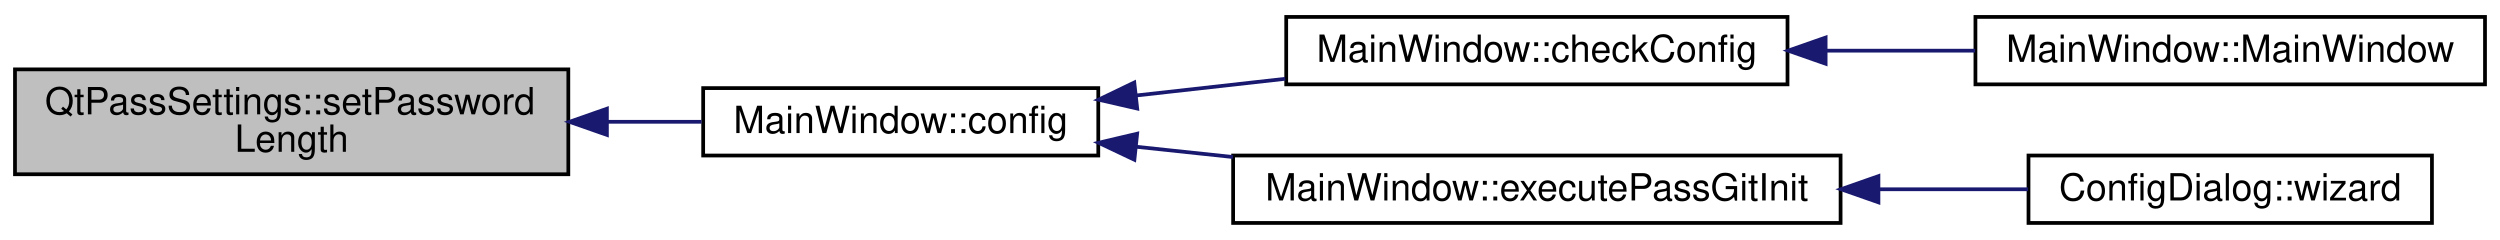
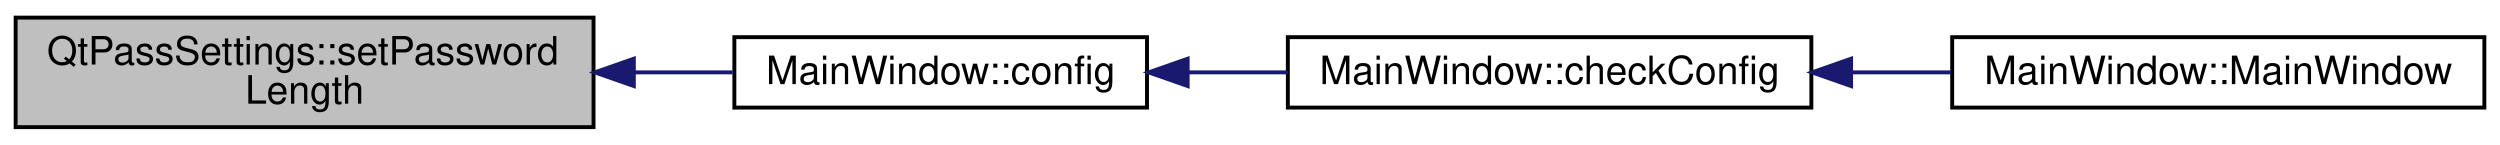
- <svg xmlns="http://www.w3.org/2000/svg" xmlns:xlink="http://www.w3.org/1999/xlink" width="667pt" height="64pt" viewBox="0.00 0.00 667.42 64.00">
-   <g id="graph0" class="graph" transform="scale(1 1) rotate(0) translate(4 60)">
+ <svg xmlns="http://www.w3.org/2000/svg" xmlns:xlink="http://www.w3.org/1999/xlink" width="639pt" height="37pt" viewBox="0.00 0.00 639.07 37.00">
+   <g id="graph0" class="graph" transform="scale(1 1) rotate(0) translate(4 33)">
    <g id="node1" class="node">
-       <polygon fill="#bfbfbf" stroke="#000000" points="0,-13.5 0,-41.5 147.724,-41.5 147.724,-13.5 0,-13.5" />
-       <text text-anchor="start" x="8" y="-29.5" font-family="Helvetica,sans-Serif" font-size="10.00" fill="#000000">QtPassSettings::setPassword</text>
-       <text text-anchor="middle" x="73.862" y="-19.5" font-family="Helvetica,sans-Serif" font-size="10.00" fill="#000000">Length</text>
+       <polygon fill="#bfbfbf" stroke="#000000" points="0,-.5 0,-28.5 147.724,-28.5 147.724,-.5 0,-.5" />
+       <text text-anchor="start" x="8" y="-16.5" font-family="Helvetica,sans-Serif" font-size="10.00" fill="#000000">QtPassSettings::setPassword</text>
+       <text text-anchor="middle" x="73.862" y="-6.5" font-family="Helvetica,sans-Serif" font-size="10.00" fill="#000000">Length</text>
    </g>
    <g id="node2" class="node">
      <g id="a_node2">
        <a xlink:href="class_main_window.html#aeb8091ab5531144b76c1fbb0d63deb56" target="_top" xlink:title="MainWindow::config pops up the configuration screen and handles all inter-window communication. ">
-           <polygon fill="none" stroke="#000000" points="183.724,-18.5 183.724,-36.5 289.206,-36.5 289.206,-18.5 183.724,-18.5" />
-           <text text-anchor="middle" x="236.465" y="-24.5" font-family="Helvetica,sans-Serif" font-size="10.00" fill="#000000">MainWindow::config</text>
+           <polygon fill="none" stroke="#000000" points="183.724,-5.5 183.724,-23.5 289.206,-23.5 289.206,-5.5 183.724,-5.5" />
+           <text text-anchor="middle" x="236.465" y="-11.5" font-family="Helvetica,sans-Serif" font-size="10.00" fill="#000000">MainWindow::config</text>
        </a>
      </g>
    </g>
    <g id="edge1" class="edge">
-       <path fill="none" stroke="#191970" d="M158.087,-27.5C166.66,-27.5 175.19,-27.5 183.295,-27.5" />
-       <polygon fill="#191970" stroke="#191970" points="158.026,-24 148.026,-27.5 158.026,-31 158.026,-24" />
+       <path fill="none" stroke="#191970" d="M158.087,-14.5C166.66,-14.5 175.19,-14.5 183.295,-14.5" />
+       <polygon fill="#191970" stroke="#191970" points="158.026,-11 148.026,-14.5 158.026,-18 158.026,-11" />
    </g>
    <g id="node3" class="node">
      <g id="a_node3">
        <a xlink:href="class_main_window.html#a23d2783cb61a373c4b0127970264290a" target="_top" xlink:title="MainWindow::checkConfig make sure we are ready to go as soon as possible. ">
-           <polygon fill="none" stroke="#000000" points="339.378,-37.5 339.378,-55.5 473.206,-55.5 473.206,-37.5 339.378,-37.5" />
-           <text text-anchor="middle" x="406.292" y="-43.5" font-family="Helvetica,sans-Serif" font-size="10.00" fill="#000000">MainWindow::checkConfig</text>
+           <polygon fill="none" stroke="#000000" points="325.206,-5.5 325.206,-23.5 459.033,-23.5 459.033,-5.5 325.206,-5.5" />
+           <text text-anchor="middle" x="392.12" y="-11.5" font-family="Helvetica,sans-Serif" font-size="10.00" fill="#000000">MainWindow::checkConfig</text>
        </a>
      </g>
    </g>
    <g id="edge2" class="edge">
-       <path fill="none" stroke="#191970" d="M299.457,-34.547C312.386,-35.994 326.044,-37.522 339.115,-38.984" />
-       <polygon fill="#191970" stroke="#191970" points="299.596,-31.041 289.268,-33.408 298.817,-37.998 299.596,-31.041" />
-     </g>
-     <g id="node5" class="node">
-       <g id="a_node5">
-         <a xlink:href="class_main_window.html#a4680b2cbcfd388683a98303f29c0f84f" target="_top" xlink:title="MainWindow::executePassGitInit git init wrapper. ">
-           <polygon fill="none" stroke="#000000" points="325.206,-.5 325.206,-18.5 487.378,-18.5 487.378,-.5 325.206,-.5" />
-           <text text-anchor="middle" x="406.292" y="-6.5" font-family="Helvetica,sans-Serif" font-size="10.00" fill="#000000">MainWindow::executePassGitInit</text>
-         </a>
-       </g>
-     </g>
-     <g id="edge4" class="edge">
-       <path fill="none" stroke="#191970" d="M299.35,-20.835C307.761,-19.943 316.481,-19.019 325.15,-18.1" />
-       <polygon fill="#191970" stroke="#191970" points="298.844,-17.369 289.268,-21.903 299.582,-24.33 298.844,-17.369" />
+       <path fill="none" stroke="#191970" d="M299.697,-14.5C308.096,-14.5 316.73,-14.5 325.189,-14.5" />
+       <polygon fill="#191970" stroke="#191970" points="299.597,-11 289.597,-14.5 299.597,-18 299.597,-11" />
    </g>
    <g id="node4" class="node">
      <g id="a_node4">
        <a xlink:href="class_main_window.html#a8b244be8b7b7db1b08de2a2acb9409db" target="_top" xlink:title="MainWindow::MainWindow handles all of the main functionality and also the main window. ">
-           <polygon fill="none" stroke="#000000" points="523.378,-37.5 523.378,-55.5 659.417,-55.5 659.417,-37.5 523.378,-37.5" />
-           <text text-anchor="middle" x="591.398" y="-43.5" font-family="Helvetica,sans-Serif" font-size="10.00" fill="#000000">MainWindow::MainWindow</text>
+           <polygon fill="none" stroke="#000000" points="495.033,-5.5 495.033,-23.5 631.072,-23.5 631.072,-5.5 495.033,-5.5" />
+           <text text-anchor="middle" x="563.053" y="-11.5" font-family="Helvetica,sans-Serif" font-size="10.00" fill="#000000">MainWindow::MainWindow</text>
        </a>
      </g>
    </g>
    <g id="edge3" class="edge">
-       <path fill="none" stroke="#191970" d="M483.401,-46.5C496.64,-46.5 510.313,-46.5 523.294,-46.5" />
-       <polygon fill="#191970" stroke="#191970" points="483.381,-43 473.381,-46.5 483.381,-50 483.381,-43" />
-     </g>
-     <g id="node6" class="node">
-       <g id="a_node6">
-         <a xlink:href="class_config_dialog.html#ad5b80066591f19fdaaa06b7cb5ba7f15" target="_top" xlink:title="ConfigDialog::wizard first-time use wizard. ">
-           <polygon fill="none" stroke="#000000" points="537.543,-.5 537.543,-18.5 645.252,-18.5 645.252,-.5 537.543,-.5" />
-           <text text-anchor="middle" x="591.398" y="-6.5" font-family="Helvetica,sans-Serif" font-size="10.00" fill="#000000">ConfigDialog::wizard</text>
-         </a>
-       </g>
-     </g>
-     <g id="edge5" class="edge">
-       <path fill="none" stroke="#191970" d="M497.826,-9.5C511.386,-9.5 524.974,-9.5 537.428,-9.5" />
-       <polygon fill="#191970" stroke="#191970" points="497.482,-6 487.482,-9.5 497.482,-13 497.482,-6" />
+       <path fill="none" stroke="#191970" d="M469.423,-14.5C477.878,-14.5 486.44,-14.5 494.775,-14.5" />
+       <polygon fill="#191970" stroke="#191970" points="469.186,-11 459.186,-14.5 469.186,-18 469.186,-11" />
    </g>
  </g>
</svg>
